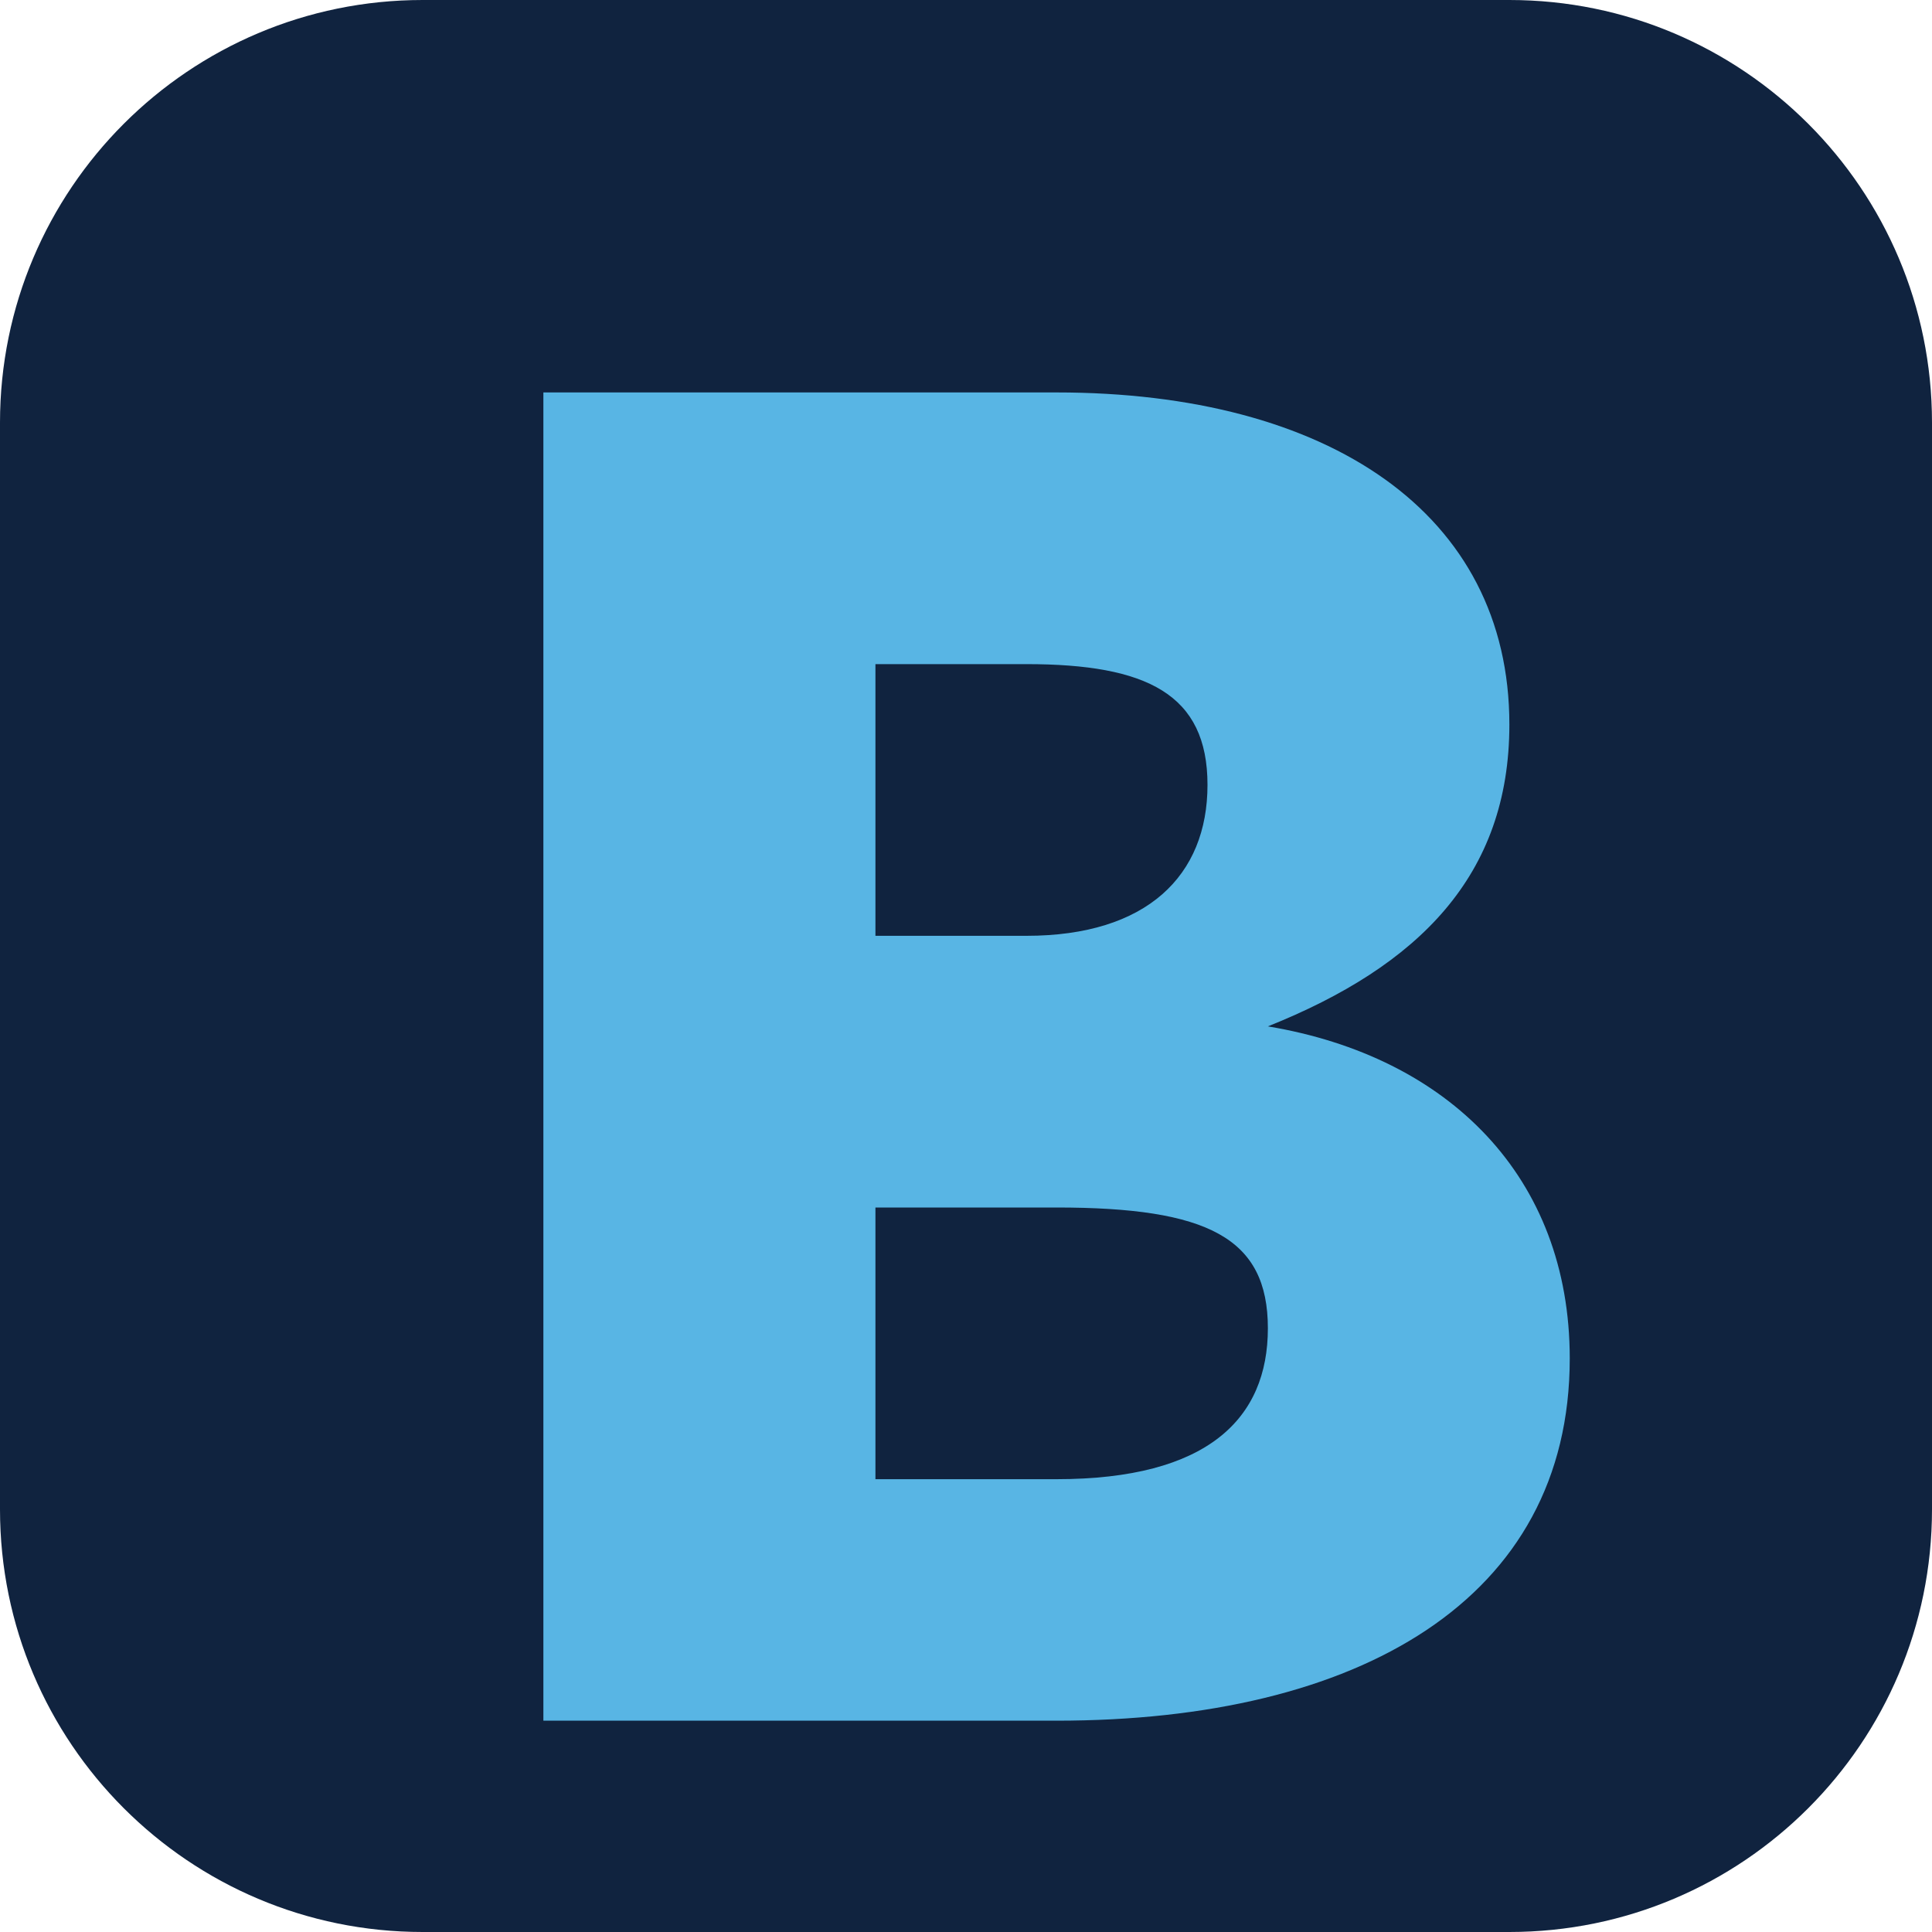
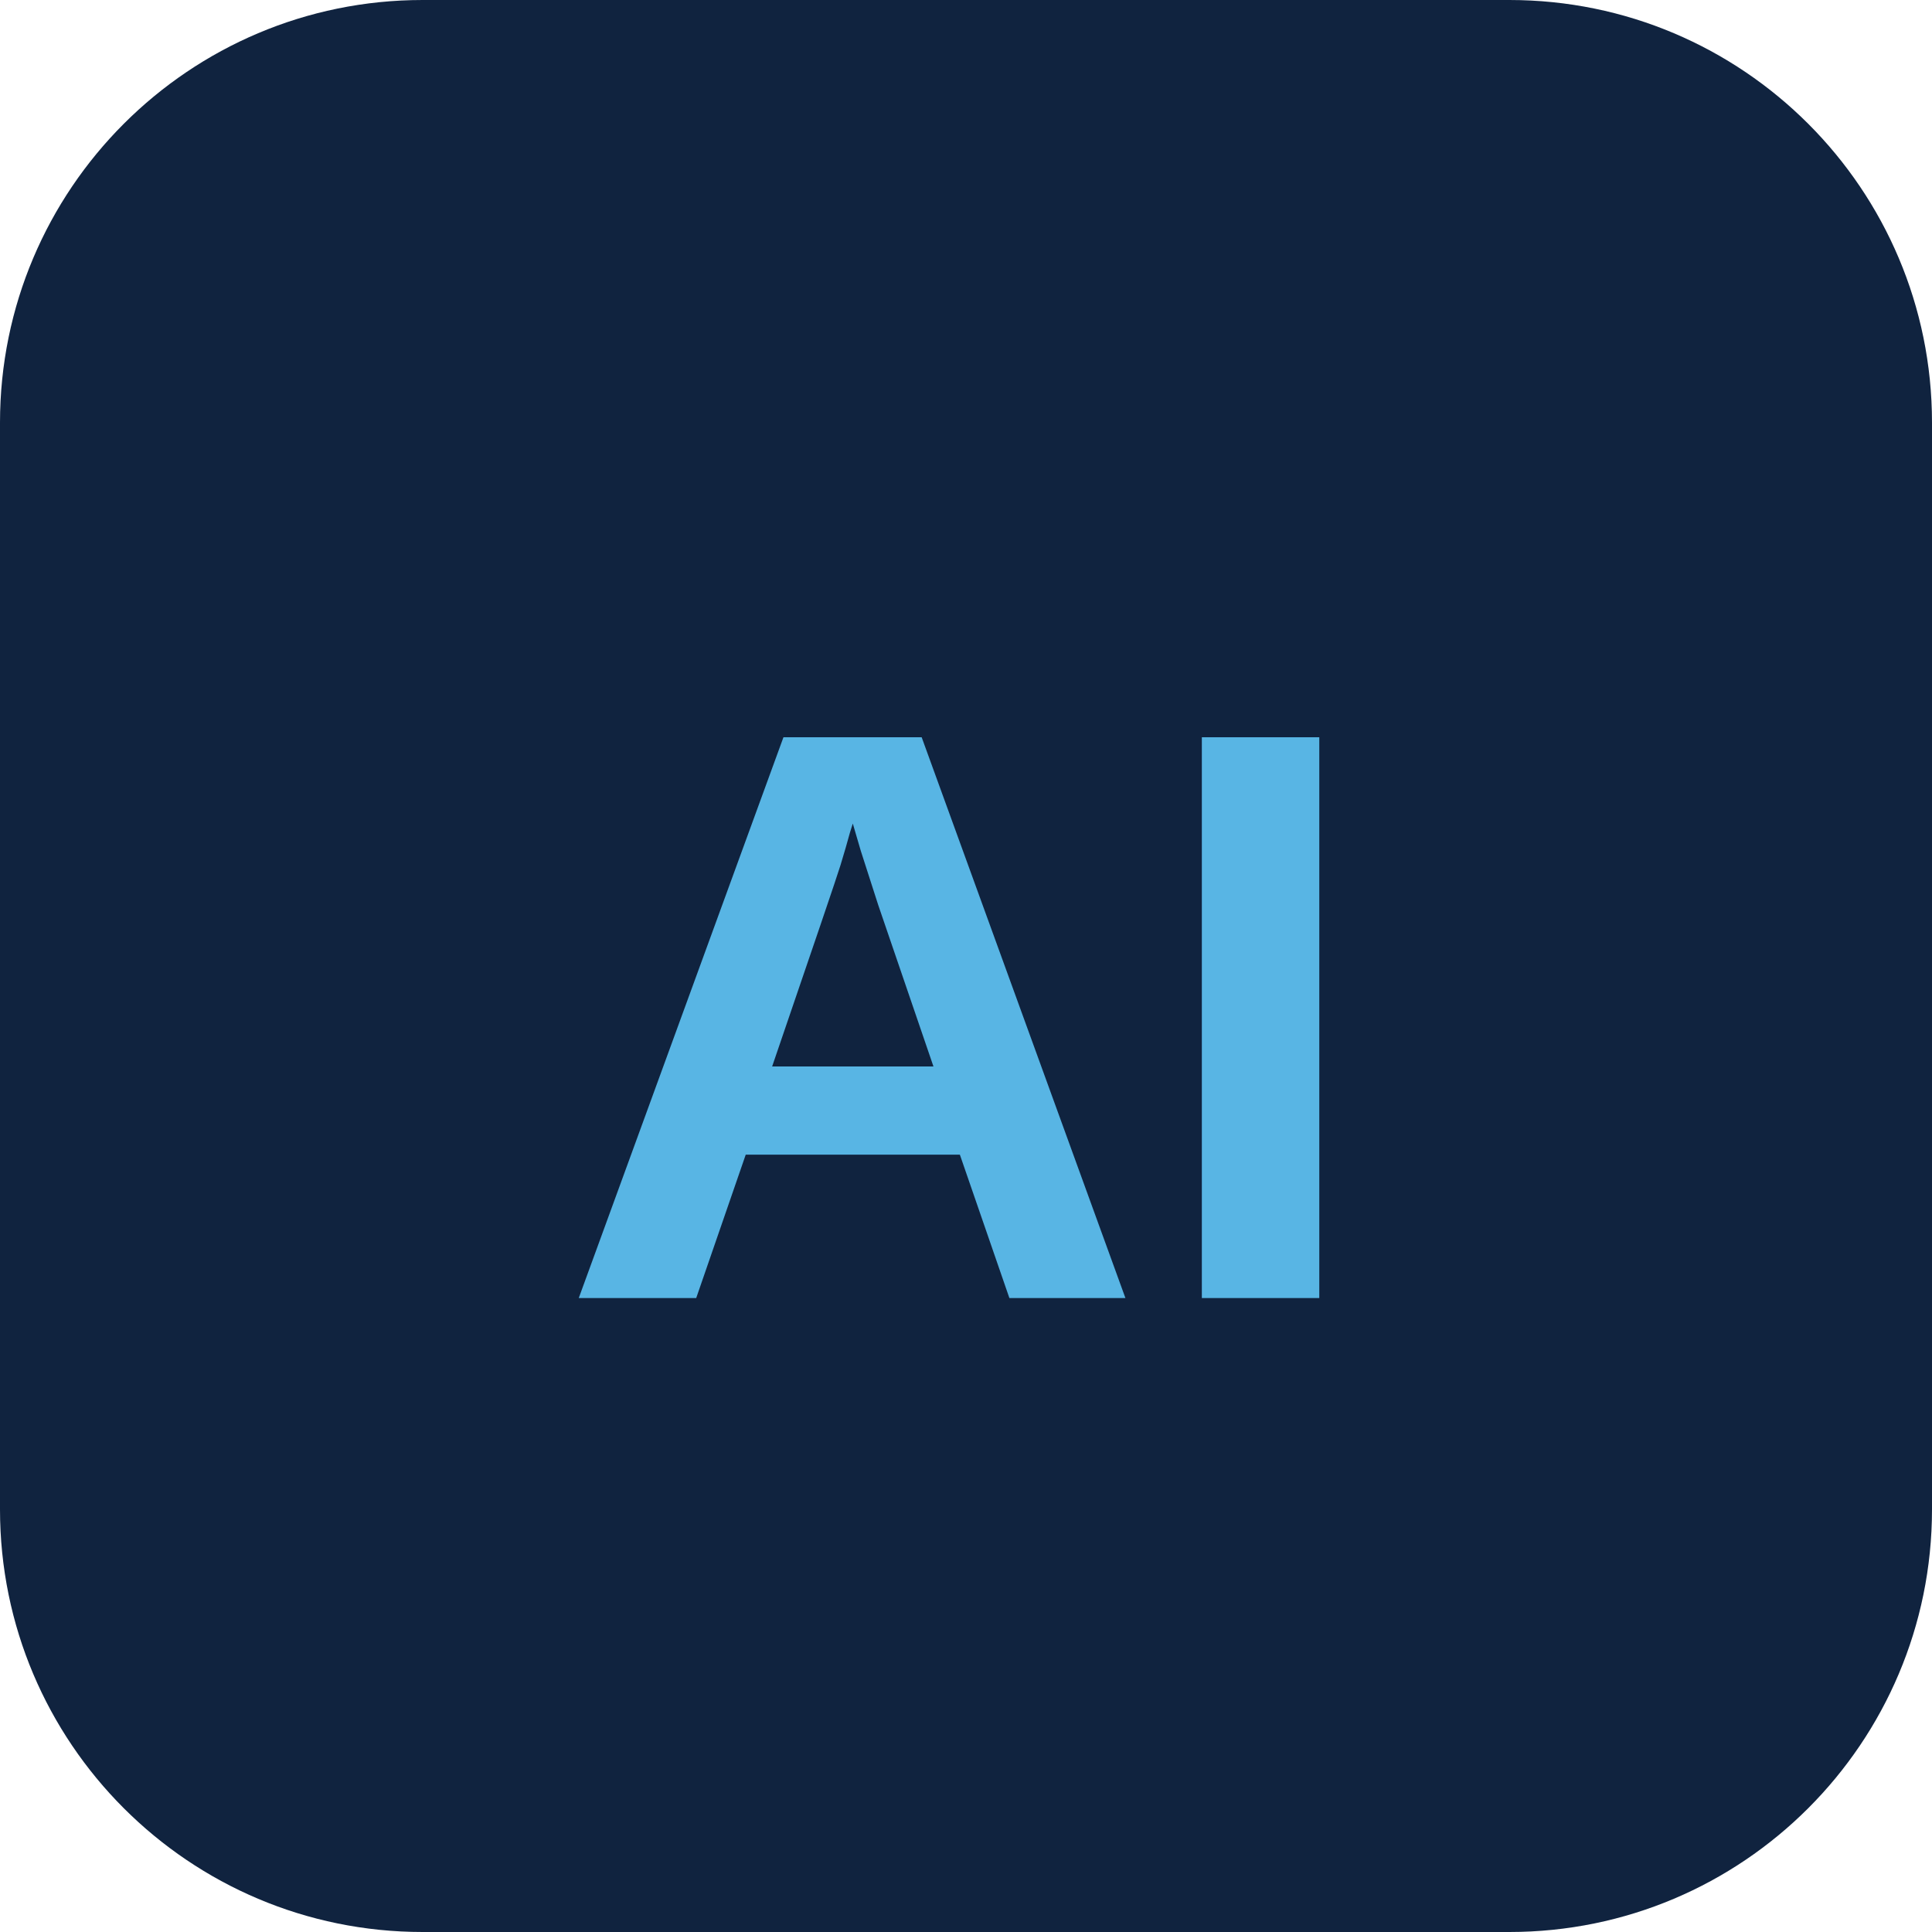
<svg xmlns="http://www.w3.org/2000/svg" viewBox="0 0 64 64">
  <rect width="64" height="64" rx="14" fill="#10233f" />
-   <path d="M18 13h17c9 0 15 4 15 11 0 5-3 8-8 10 6 1 10 5 10 11 0 8-7 12-17 12H18V13zm11 9v9h5c4 0 6-2 6-5s-2-4-6-4h-5zm0 18v9h6c5 0 7-2 7-5s-2-4-7-4h-6z" fill="#58b5e4" />
+   <text x="32" y="43" text-anchor="middle" font-family="Arial,Helvetica,sans-serif" font-size="27" font-weight="800" fill="#58b5e4">AI</text>
</svg>
